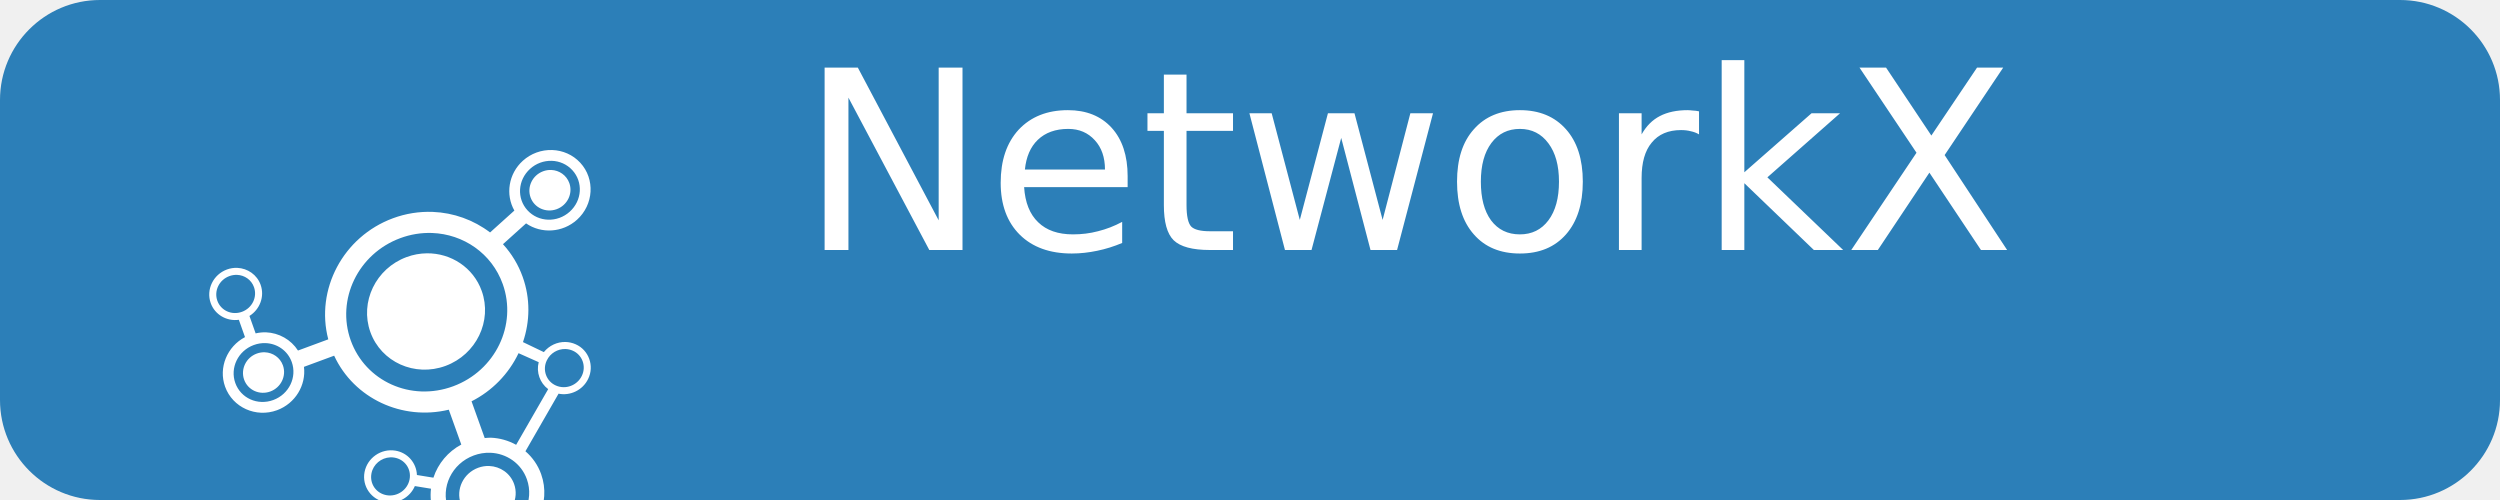
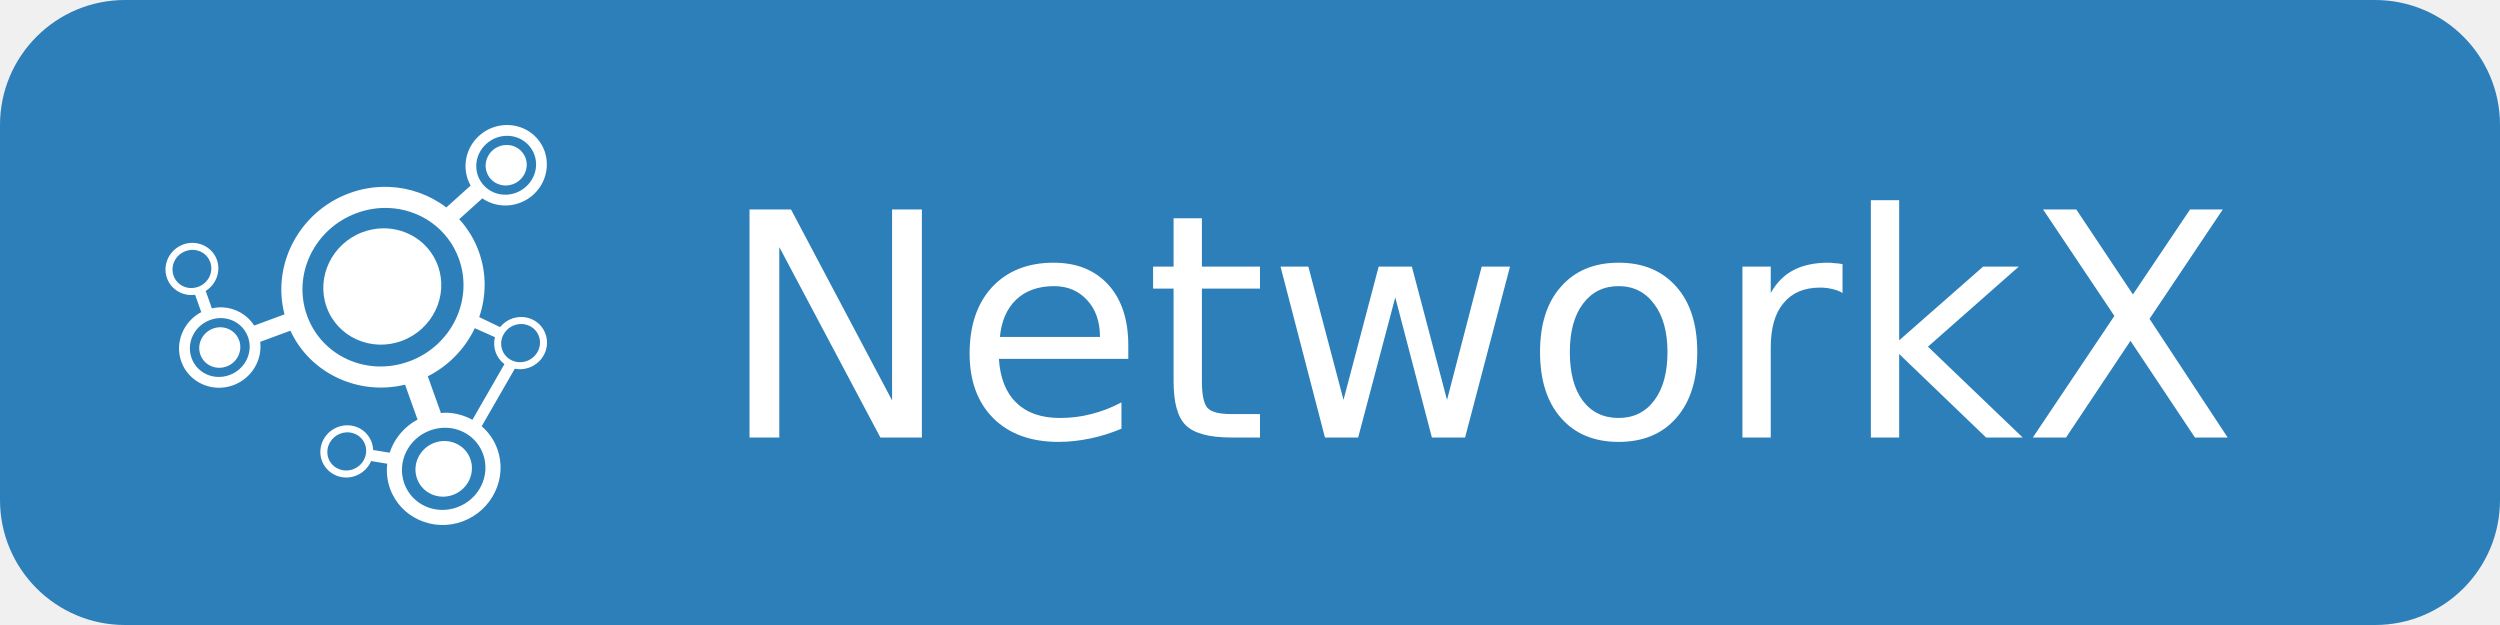
- <svg xmlns="http://www.w3.org/2000/svg" width="100" height="20" role="img" aria-label="NetworkX">
-   <rect rx="4" width="100" height="20" fill="#2c7fb8" />
-   <g transform="translate(8,6) scale(0.125)">
+ <svg xmlns="http://www.w3.org/2000/svg" width="80" height="20" role="img" aria-label="NetworkX">
+   <rect rx="4" width="80" height="20" fill="#2c7fb8" />
+   <g transform="translate(5,4) scale(0.1)">
    <path fill="#ffffff" d="M112.709.008a13.345 13.345 0 0 0-9.396 3.433c-4.613 4.16-5.611 10.839-2.715 15.94l-7.776 7.002a32.376 32.376 0 0 0-18.312-6.574 32.996 32.996 0 0 0-12.766 2.033C45.761 27.748 36.87 44.689 41.047 60.588l-9.69 3.584c-2.254-3.508-6.105-5.663-10.254-5.83a13.196 13.196 0 0 0-3.302.34l-1.979-5.58c3.314-2.07 4.918-6.184 3.586-9.944l.002-.002c-1.151-3.246-4.174-5.293-7.463-5.437a8.554 8.554 0 0 0-3.318.515c-4.386 1.604-6.742 6.412-5.207 10.743 1.33 3.753 5.161 5.898 9.013 5.359l1.965 5.543c-5.7 2.998-8.565 9.74-6.373 15.855 2.39 6.664 9.893 10.022 16.641 7.528 5.843-2.16 9.321-8.016 8.6-13.873l9.66-3.569c6.355 13.711 21.803 20.877 36.687 17.283l3.998 11.155a18.588 18.588 0 0 0-8.922 10.601L69.414 104a8.206 8.206 0 0 0-6.896-7.797c-4.576-.747-8.992 2.32-9.864 6.861-.871 4.54 2.185 8.885 6.762 9.631 3.973.649 7.82-1.578 9.336-5.15l5.166.842c-.304 2.62-.05 5.331.892 7.96 3.334 9.304 13.808 13.984 23.231 10.503 9.421-3.481 14.453-13.842 11.117-23.147a17.286 17.286 0 0 0-5.021-7.295l10.59-18.412-.05-.027c3.783.788 7.795-1.098 9.536-4.725 2.034-4.158.212-9.228-4.002-11.078h-.004a8.405 8.405 0 0 0-3.25-.732h-.002c-2.648-.059-5.227 1.14-6.924 3.244l-6.678-3.207c2.243-6.597 2.403-13.899-.097-20.875A30.885 30.885 0 0 0 96.95 30.14l7.393-6.659c4.856 3.372 11.67 3.015 16.299-1.162 5.34-4.816 5.85-13.017 1.056-18.226-2.398-2.605-5.661-3.972-8.99-4.086zm-.135 3.455c2.442.08 4.823 1.086 6.569 2.982 3.49 3.793 3.156 9.705-.827 13.297-3.981 3.593-10.012 3.37-13.504-.422-3.49-3.793-3.158-9.705.827-13.299a9.861 9.861 0 0 1 6.935-2.556v-.002zm-.183 2.926c-.853-.033-1.73.1-2.586.416-3.428 1.266-5.232 5.008-4.033 8.357 1.2 3.35 4.952 5.039 8.38 3.772v-.002c3.427-1.267 5.233-5.007 4.032-8.354-.901-2.513-3.237-4.092-5.793-4.19zM74.26 26.553c10.023.362 19.098 6.525 22.612 16.332 4.687 13.076-2.338 27.727-15.857 32.722v.002h-.002c-13.522 4.995-28.092-1.607-32.778-14.681-4.685-13.075 2.34-27.726 15.86-32.723a26.522 26.522 0 0 1 10.166-1.652zm-1.66 6.506a19.329 19.329 0 0 0-6.506 1.207c-9.84 3.636-15.023 14.377-11.576 23.992 3.445 9.615 14.217 14.461 24.054 10.826 9.841-3.634 15.024-14.378 11.578-23.992-2.69-7.512-9.853-12.113-17.55-12.033zm-60.743 6.9c2.415.093 4.59 1.584 5.428 3.947l-.002.002c1.118 3.152-.583 6.676-3.853 7.871-3.272 1.198-6.768-.402-7.885-3.554-1.118-3.153.585-6.677 3.857-7.873h.002a6.4 6.4 0 0 1 2.453-.393zm9.12 21.836c3.723.131 7.08 2.42 8.384 6.057 1.739 4.849-.864 10.29-5.898 12.15-5.034 1.86-10.428-.59-12.166-5.44-1.74-4.849.865-10.29 5.898-12.15a9.886 9.886 0 0 1 3.782-.617zm95.92 1.89h.001a6.18 6.18 0 0 1 2.393.538l.008.002c3.054 1.335 4.38 4.991 2.89 8.03l-.003.01c-1.487 3.1-5.214 4.481-8.307 3.098l-.008-.004c-3.054-1.335-4.38-4.993-2.89-8.033l.003-.008c1.116-2.325 3.49-3.682 5.912-3.633zM20.743 64.73a6.693 6.693 0 0 0-2.586.416c-3.429 1.267-5.233 5.009-4.033 8.357 1.2 3.35 4.952 5.038 8.379 3.771 3.429-1.267 5.23-5.008 4.031-8.357-.9-2.511-3.234-4.09-5.79-4.187zm81.193.287 6.446 2.88c-.83 3.22.386 6.663 3.035 8.624l-10.252 17.822a18.214 18.214 0 0 0-8.102-2.28 18.42 18.42 0 0 0-1.955.116L86.894 80.42a33.295 33.295 0 0 0 15.043-15.404zm-9.05 31.869c5.197.183 9.89 3.375 11.709 8.453 2.427 6.77-1.206 14.37-8.235 16.967-7.03 2.597-14.562-.824-16.988-7.594-2.428-6.772 1.206-14.37 8.236-16.965a13.797 13.797 0 0 1 5.278-.861zM60.898 98.35c.414-.016.834.007 1.256.076h.002c3.378.553 5.55 3.646 4.908 6.984-.642 3.341-3.907 5.615-7.287 5.063-3.381-.552-5.552-3.646-4.91-6.985.562-2.923 3.133-5.026 6.031-5.138zm31.653 2.77a9.22 9.22 0 0 0-3.553.571c-4.71 1.74-7.191 6.882-5.543 11.483 1.65 4.603 6.806 6.923 11.514 5.183h.002c4.71-1.74 7.19-6.883 5.54-11.484-1.237-3.452-4.447-5.62-7.96-5.754z" />
  </g>
-   <text x="32" y="10" fill="#ffffff" font-family="Verdana,DejaVu Sans,sans-serif" font-size="10">NetworkX</text>
+   <text x="23" y="14" fill="#ffffff" font-family="Verdana,DejaVu Sans,sans-serif" font-size="10">NetworkX</text>
</svg>
